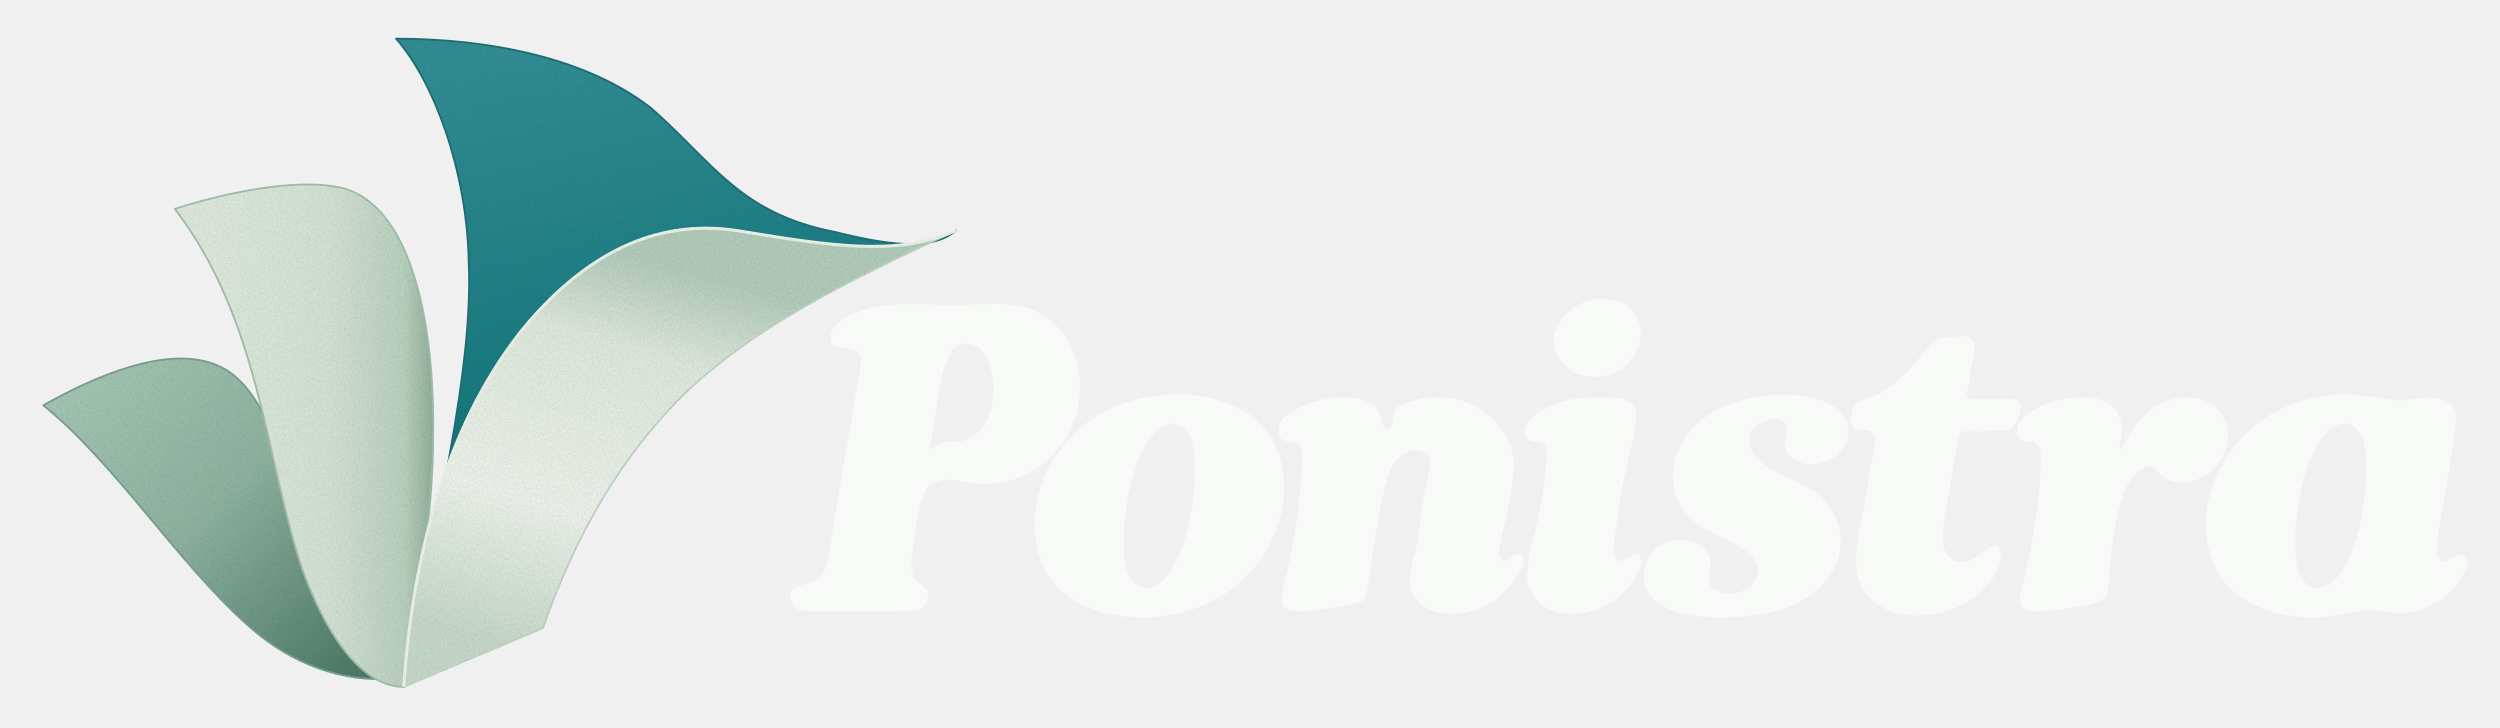
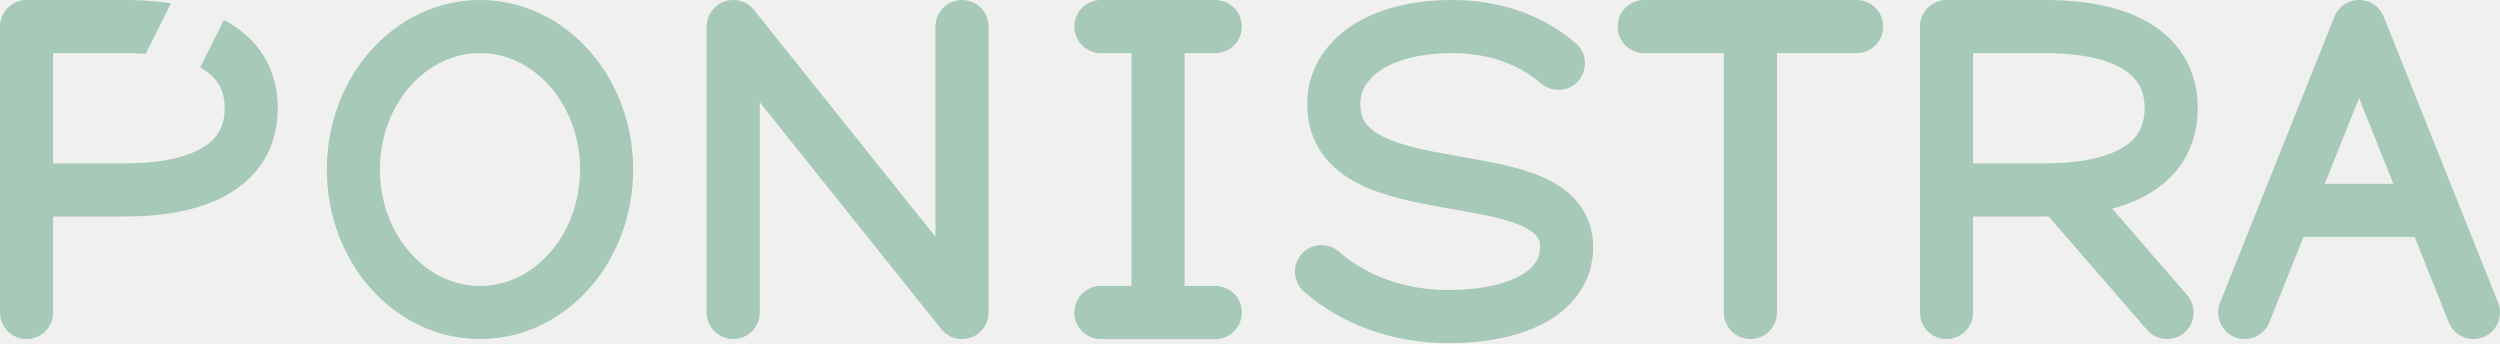
- <svg xmlns="http://www.w3.org/2000/svg" width="1616" height="470" viewBox="70 85 1616 470">
+ <svg xmlns="http://www.w3.org/2000/svg" width="612" height="84" viewBox="11.5 6.5 612 84" role="img" aria-label="Ponistra">
  <defs>
-     <linearGradient id="sage" x1="110" y1="330" x2="300" y2="515" gradientUnits="userSpaceOnUse">
-       <stop stop-color="#A7C9B7" />
-       <stop offset=".48" stop-color="#8FB5A2" />
-       <stop offset="1" stop-color="#4F7C6B" />
-     </linearGradient>
-     <linearGradient id="eucalyptus" x1="205" y1="360" x2="355" y2="360" gradientUnits="userSpaceOnUse">
-       <stop stop-color="#E0EBE0" />
-       <stop offset=".5" stop-color="#D6E5D8" />
-       <stop offset=".84" stop-color="#BCD3C1" />
-       <stop offset="1" stop-color="#86A991" />
-     </linearGradient>
-     <linearGradient id="petrol" x1="350" y1="130" x2="430" y2="495" gradientUnits="userSpaceOnUse">
-       <stop stop-color="#328F96" />
-       <stop offset=".55" stop-color="#197D83" />
-       <stop offset="1" stop-color="#125C65" />
-     </linearGradient>
-     <linearGradient id="reverse" x1="465" y1="247" x2="394" y2="500" gradientUnits="userSpaceOnUse">
-       <stop stop-color="#B4CDBD" />
-       <stop offset=".22" stop-color="#E1EBDF" />
-       <stop offset=".65" stop-color="#EFF5ED" />
-       <stop offset="1" stop-color="#C8DBCC" />
-     </linearGradient>
-     <filter id="paper" x="-.02" y="-.02" width="1.04" height="1.04" color-interpolation-filters="sRGB">
-       <feTurbulence type="fractalNoise" baseFrequency=".75" numOctaves="3" seed="8" result="grain" />
-       <feColorMatrix in="grain" type="saturate" values="0" />
-       <feComponentTransfer>
-         <feFuncR type="linear" slope=".16" intercept=".84" />
-         <feFuncG type="linear" slope=".16" intercept=".84" />
-         <feFuncB type="linear" slope=".16" intercept=".84" />
-       </feComponentTransfer>
-       <feComposite in2="SourceGraphic" operator="in" />
-       <feBlend in="SourceGraphic" mode="multiply" />
-     </filter>
+     <mask id="cut" maskUnits="userSpaceOnUse" x="0" y="0" width="96" height="96">
+       <rect width="96" height="96" fill="#fff" />
+       <path d="M55 4h15L53 38H38Z" fill="#000" />
+     </mask>
  </defs>
-   <g id="mark" stroke-linejoin="round" filter="url(#paper)">
-     <path fill="url(#sage)" stroke="#7BA38E" stroke-width="1.2" d="M98 347C144 321 184 310 210 321C240 333 253 380 269 436C278 471 294 504 319 524C284 525 253 510 230 489C185 449 144 384 98 347Z" />
-     <path fill="url(#eucalyptus)" stroke="#A5C1AD" stroke-width="1.2" d="M183 220C224 207 268 200 293 207C339 221 351 303 350 366C350 424 339 476 331 529C302 529 279 491 265 452C241 379 238 292 183 220Z" />
-     <path fill="url(#petrol)" stroke="#216F78" stroke-width="1.2" d="M326 110C385 110 449 122 491 155C531 190 548 223 610 235C650 245 674 246 688 234C650 251 607 244 546 234C492 226 448 251 411 294C360 355 337 441 331 529C352 420 376 324 373 255C372 195 350 137 326 110Z" />
-     <path fill="url(#reverse)" stroke="#C2D8C7" stroke-width="1.2" d="M331 529C337 441 360 355 411 294C448 251 492 226 546 234C607 244 650 251 688 234C613 269 559 296 514 338C471 380 442 431 421 491Z" />
-     <path fill="none" stroke="#EDF5EC" stroke-width="2" d="M331 529C337 441 360 355 411 294C448 251 492 226 546 234C607 244 650 251 688 234" />
-   </g>
-   <g id="wordmark" fill="#F7FAF6" transform="translate(547.0 270)">
-     <path d="M550.85 58.48C586.94 61.37 597.06 11.20 560.81 8.24C537.20 6.31 515.37 33.72 535.05 51.81C539.39 55.79 545.01 58.01 550.85 58.48Z M116.20 209.71C121.04 208.08 124.41 201.51 122.39 196.72C120.51 192.25 115.63 193.59 113.12 186.34C112.39 184.22 112.15 182.01 112.14 179.78C112.14 172.33 116.39 145.21 118.58 138.08C119.33 135.61 120.37 133.20 121.95 131.13C124.77 127.43 128.99 125.45 133.58 125.13C140.41 124.67 147.22 127.01 153.99 127.63C176.43 129.70 197.69 119.15 210.37 100.63C219.19 87.76 222.79 71.68 220.41 56.27C218.86 46.20 214.94 36.27 208.40 28.39C193.97 10.99 176.33 11.02 155.65 11.71C148.56 11.95 141.48 11.96 134.39 11.95C115.90 11.91 95.88 9.74 78.20 16.30C71.37 18.83 58.76 25.25 59.76 34.17C60.96 44.90 78.79 34.97 79.39 48.17C79.61 52.88 70.47 102.61 68.96 111.64C66.59 125.79 64.15 139.93 61.88 154.10C60.77 161.08 60.14 168.21 58.63 175.11C58.00 177.98 57.08 180.86 55.86 183.54C50.02 196.43 35.03 189.63 33.97 199.58C33.77 201.48 34.10 203.71 35.10 205.36C36.54 207.71 39.61 209.37 42.26 209.89C46.00 210.63 114.27 210.35 116.20 209.71Z M765.93 212.84C773.47 212.36 781.10 210.56 788.00 207.47C801.05 201.64 817.34 187.68 816.22 171.95C816.11 170.44 815.64 168.97 814.24 168.18C808.61 165.01 803.09 178.05 790.79 178.04C788.18 178.04 785.94 177.60 783.96 175.82C781.77 173.83 779.97 171.18 779.41 168.26C778.64 164.15 778.77 159.65 779.16 155.51C779.97 146.93 781.93 138.46 783.36 129.97C784.45 123.54 785.69 117.13 786.74 110.70C787.08 108.58 787.14 106.41 787.55 104.30C788.00 102.03 789.05 96.37 790.63 94.83C791.36 94.11 792.31 93.81 793.31 93.69C795.72 93.37 798.27 94.14 800.71 94.10C804.31 94.04 807.90 93.24 811.52 93.09C814.26 92.97 817.07 93.38 819.80 93.08C820.69 92.98 821.56 92.82 822.36 92.41C825.54 90.82 827.60 86.31 828.26 83.01C828.71 80.72 829.55 77.34 828.49 75.14C827.99 74.13 827.15 73.51 826.10 73.15C820.73 71.36 797.51 75.09 794.93 71.58C793.58 69.74 795.02 66.84 795.39 64.87C796.01 61.51 796.11 58.08 796.77 54.72C798.15 47.67 804.18 32.63 791.94 31.95C790.10 31.84 788.38 32.51 786.59 32.73C782.63 33.21 778.63 32.63 775.06 34.79C769.02 38.44 764.93 45.31 760.32 50.49C754.00 57.58 746.40 64.65 738.06 69.31C730.91 73.31 722.20 72.37 720.33 80.80C714.98 104.87 739.37 80.38 734.07 106.33C731.47 119.08 729.68 132.03 727.43 144.86C723.66 166.41 715.28 192.69 738.29 206.65C746.49 211.62 756.44 213.43 765.93 212.84Z M124.65 104.88C124.11 104.58 124.07 103.88 124.06 103.33C124.06 102.86 126.92 87.96 127.28 85.85C129.04 75.43 130.02 61.28 133.61 51.62C134.31 49.73 135.44 48.08 136.26 46.25C137.22 44.08 137.81 41.89 139.50 40.12C143.05 36.40 149.90 36.48 154.21 38.83C167.57 46.10 171.56 87.66 149.42 98.50C142.26 102.01 139.19 99.65 133.20 100.88C131.28 101.28 125.73 105.49 124.65 104.88Z M270.71 213.74C304.24 210.60 333.14 192.25 346.60 160.76C351.25 149.88 353.73 138.00 353.01 126.15C352.36 115.53 349.67 104.77 343.56 95.93C335.73 84.61 323.88 77.52 310.87 73.64C299.05 70.12 286.72 69.12 274.46 70.22C240.91 73.25 211.96 91.49 198.35 122.91C193.59 133.90 191.05 145.98 191.81 157.98C192.47 168.50 195.14 179.19 201.17 187.96C209.02 199.37 220.97 206.50 234.06 210.39C245.95 213.92 258.37 214.90 270.71 213.74Z M646.29 213.80C657.00 213.02 668.12 211.52 678.22 207.76C685.06 205.21 691.58 201.53 697.16 196.81C705.55 189.71 711.53 179.95 712.66 168.90C713.32 162.41 712.34 155.75 709.73 149.76C699.48 126.31 673.80 125.74 659.61 112.07C655.14 107.75 652.32 101.23 654.60 95.07C657.47 87.33 672.49 81.88 677.48 89.44C679.89 93.09 675.42 100.31 677.31 105.73C677.93 107.53 679.33 108.94 680.69 110.22C689.78 118.81 705.91 115.50 713.28 106.24C716.48 102.21 718.23 96.98 717.64 91.82C715.52 73.11 688.61 69.93 673.88 70.12C644.01 70.51 609.06 84.70 604.75 118.06C603.47 127.99 605.90 137.79 612.17 145.66C616.29 150.81 621.59 154.90 627.28 158.19C637.65 164.20 665.88 172.34 657.79 189.56C652.97 199.84 634.37 202.20 628.57 193.16C627.71 191.81 627.42 190.31 627.41 188.73C627.39 185.13 629.06 181.82 628.62 178.18C627.29 166.94 614.41 162.00 604.56 164.05C597.67 165.48 591.56 169.80 588.21 176.03C585.47 181.11 584.64 187.22 586.20 192.81C592.22 214.42 628.38 215.12 646.29 213.80Z M1027.84 213.67C1036.42 212.76 1044.78 209.79 1053.41 209.49C1059.58 209.27 1065.59 210.85 1071.72 211.23C1088.13 212.26 1103.13 203.42 1112.94 190.63C1115.59 187.17 1119.19 180.80 1117.56 176.32C1113.87 166.15 1102.44 185.37 1098.57 174.11C1097.86 172.04 1097.93 169.62 1098.11 167.47C1098.93 157.80 1101.14 148.14 1102.80 138.58C1105.41 123.58 1107.78 108.65 1109.54 93.53C1109.99 89.59 1111.17 85.71 1110.35 81.72C1109.66 78.38 1107.61 75.90 1104.59 74.40C1095.53 69.91 1085.30 73.36 1075.74 73.68C1071.55 73.82 1067.43 73.32 1063.31 72.55C1052.80 70.58 1042.68 69.27 1031.96 70.21C998.14 73.14 968.89 91.65 955.39 123.41C950.76 134.32 948.29 146.25 949.07 158.11C949.75 168.69 952.48 179.40 958.59 188.19C966.34 199.34 978.05 206.39 990.88 210.27C1002.83 213.87 1015.43 214.99 1027.84 213.67Z M459.07 211.61C472.94 212.36 487.68 206.69 497.11 196.40C499.88 193.39 502.00 189.92 504.09 186.42C505.84 183.48 508.57 179.91 507.64 176.25C507.34 175.10 506.68 174.10 505.56 173.62C500.80 171.57 497.54 179.88 493.79 176.86C492.62 175.91 492.25 174.41 492.13 172.98C492.03 171.83 492.15 170.63 492.26 169.48C492.81 163.33 494.67 157.74 496.13 151.80C497.84 144.83 499.09 137.75 500.16 130.66C502.91 112.54 502.11 100.78 488.78 86.86C481.23 78.98 471.30 73.93 460.51 72.35C450.33 70.85 440.34 72.17 430.88 76.10C428.93 76.91 426.50 77.55 425.15 79.30C422.78 82.35 424.50 91.56 419.84 91.98C416.04 92.32 415.79 84.48 414.60 81.76C412.56 77.09 407.70 74.54 402.99 73.24C398.22 71.93 393.36 71.49 388.43 71.77C377.19 72.42 348.19 79.47 349.44 94.51C350.29 104.69 362.12 96.18 364.40 106.35C365.26 110.22 363.68 131.16 363.14 136.18C361.97 146.96 360.34 157.66 358.29 168.32C357.21 173.96 351.30 199.35 351.26 202.58C351.23 204.61 351.99 206.41 353.46 207.82C357.96 212.10 371.01 209.69 376.85 208.95C381.90 208.31 401.75 205.77 404.65 202.59C408.37 198.50 413.85 132.73 422.85 116.69C425.01 112.84 428.38 109.52 432.35 107.57C435.71 105.91 439.51 105.59 442.97 107.18C445.49 108.34 447.21 110.30 447.52 113.12C447.78 115.59 442.96 137.54 442.20 142.20C440.95 149.89 440.81 157.73 439.29 165.38C436.65 178.68 428.48 194.39 441.27 205.30C446.18 209.48 452.73 211.26 459.07 211.61Z M537.36 211.61C555.54 212.54 573.18 202.21 581.41 185.98C582.86 183.13 584.75 179.78 583.78 176.46C581.26 167.85 573.15 178.94 569.28 177.47C563.87 175.42 567.06 160.62 567.65 156.09C568.74 147.66 569.81 139.22 571.39 130.86C573.20 121.33 582.36 87.66 580.25 80.44C578.77 75.40 573.39 72.84 568.49 72.28C551.38 70.34 525.06 72.24 512.66 85.69C509.94 88.65 507.83 92.22 508.97 96.44C511.30 105.08 525.07 94.21 522.77 111.75C522.04 117.27 521.74 122.82 521.01 128.34C520.06 135.55 518.55 142.70 517.07 149.82C515.97 155.06 514.80 160.29 513.53 165.49C510.25 178.90 506.07 195.19 518.73 205.27C523.97 209.44 530.76 211.27 537.36 211.61Z M847.42 209.84C854.35 209.10 877.44 206.42 882.24 202.65C883.45 201.70 884.47 200.46 884.97 198.99C886.24 195.22 886.30 188.00 886.69 183.84C888.23 167.38 891.17 133.19 903.17 121.59C905.46 119.38 910.21 115.85 913.63 116.61C916.09 117.15 919.32 122.41 922.17 124.04C934.96 131.34 951.71 124.00 958.70 112.08C972.12 89.20 954.02 65.24 926.06 73.36C915.48 76.43 907.14 83.97 901.16 93.02C899.95 94.85 895.01 105.19 893.79 104.96C892.17 104.64 894.02 98.99 894.14 97.86C894.62 93.40 894.52 88.26 892.80 84.06C887.73 71.72 872.41 70.71 861.07 72.22C851.23 73.53 830.94 79.49 827.37 90.01C826.67 92.07 826.58 95.06 827.47 97.08C830.34 103.52 839.70 97.09 841.77 106.14C842.61 109.83 842.12 115.51 842.00 119.37C841.28 142.36 836.33 168.21 831.05 190.61C830.24 194.03 828.16 200.60 828.69 203.91C829.94 211.85 841.65 210.46 847.42 209.84Z M264.07 195.07C258.42 195.45 254.05 190.93 252.06 185.99C244.14 166.31 253.94 89.94 281.12 88.90C286.63 88.69 290.89 93.33 292.79 98.14C300.62 117.93 290.94 193.29 264.07 195.07Z M1021.23 195.08C1015.69 195.39 1011.35 190.96 1009.36 186.11C1001.33 166.53 1011.21 89.49 1038.56 88.90C1043.96 88.78 1048.15 93.41 1050.02 98.11C1057.87 117.78 1048.11 193.56 1021.23 195.08Z" />
+   <g fill="none" stroke="#a7c9b7" stroke-width="13" stroke-linecap="round" stroke-linejoin="round">
+     <path mask="url(#cut)" d="M18 83V13h24c20 0 31 7 31 20S62 53 42 53H18" />
+     <ellipse transform="translate(81)" cx="48" cy="48" rx="31" ry="35" />
+     <path transform="translate(176)" d="M15 83V13l56 70V13" />
+     <path transform="translate(273)" d="M8 13h28M22 13v70M8 83h28" />
+     <path transform="translate(323)" d="M70 22c-7-6-16-9-26-9-18 0-29 8-29 19 0 27 57 12 57 35 0 11-12 17-29 17-12 0-23-4-31-11" />
+     <path transform="translate(404)" d="M10 13h52M36 13v70" />
+     <path transform="translate(470)" d="M18 83V13h24c20 0 31 7 31 20S62 53 42 53H18M46 53l26 30" />
+     <path transform="translate(553)" d="M8 83 36 13l28 70M19 58h34" />
  </g>
</svg>
